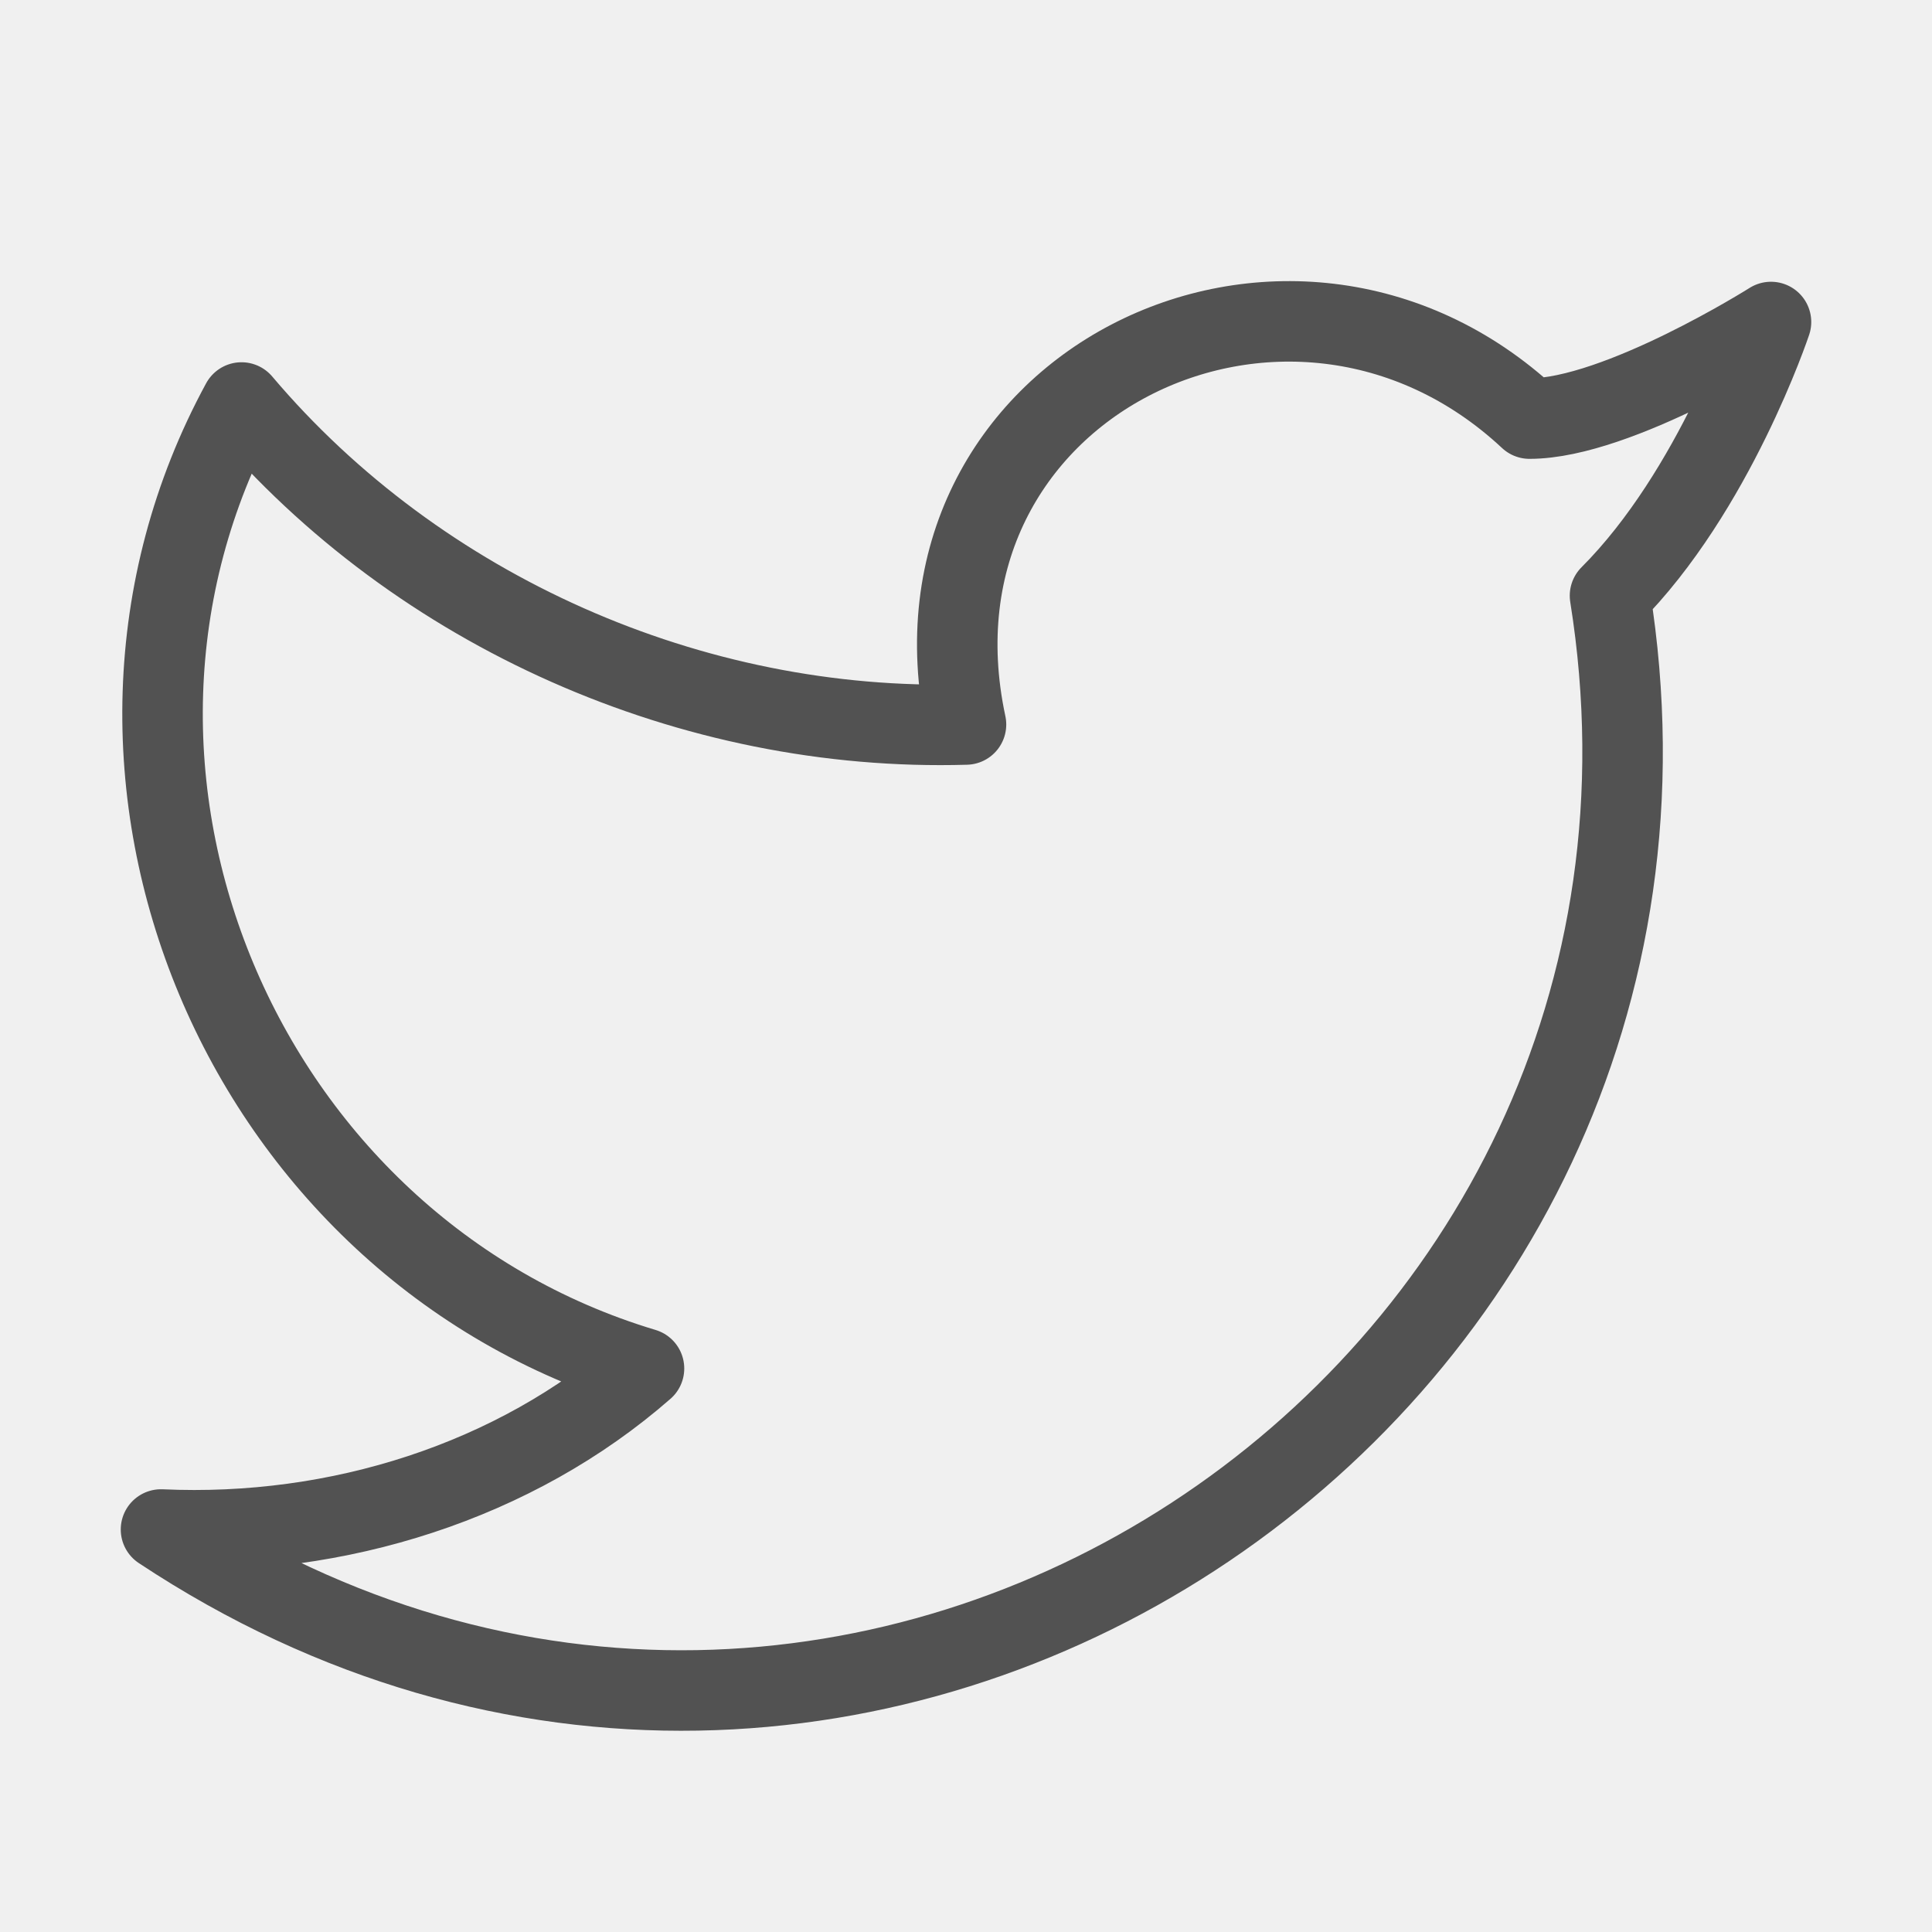
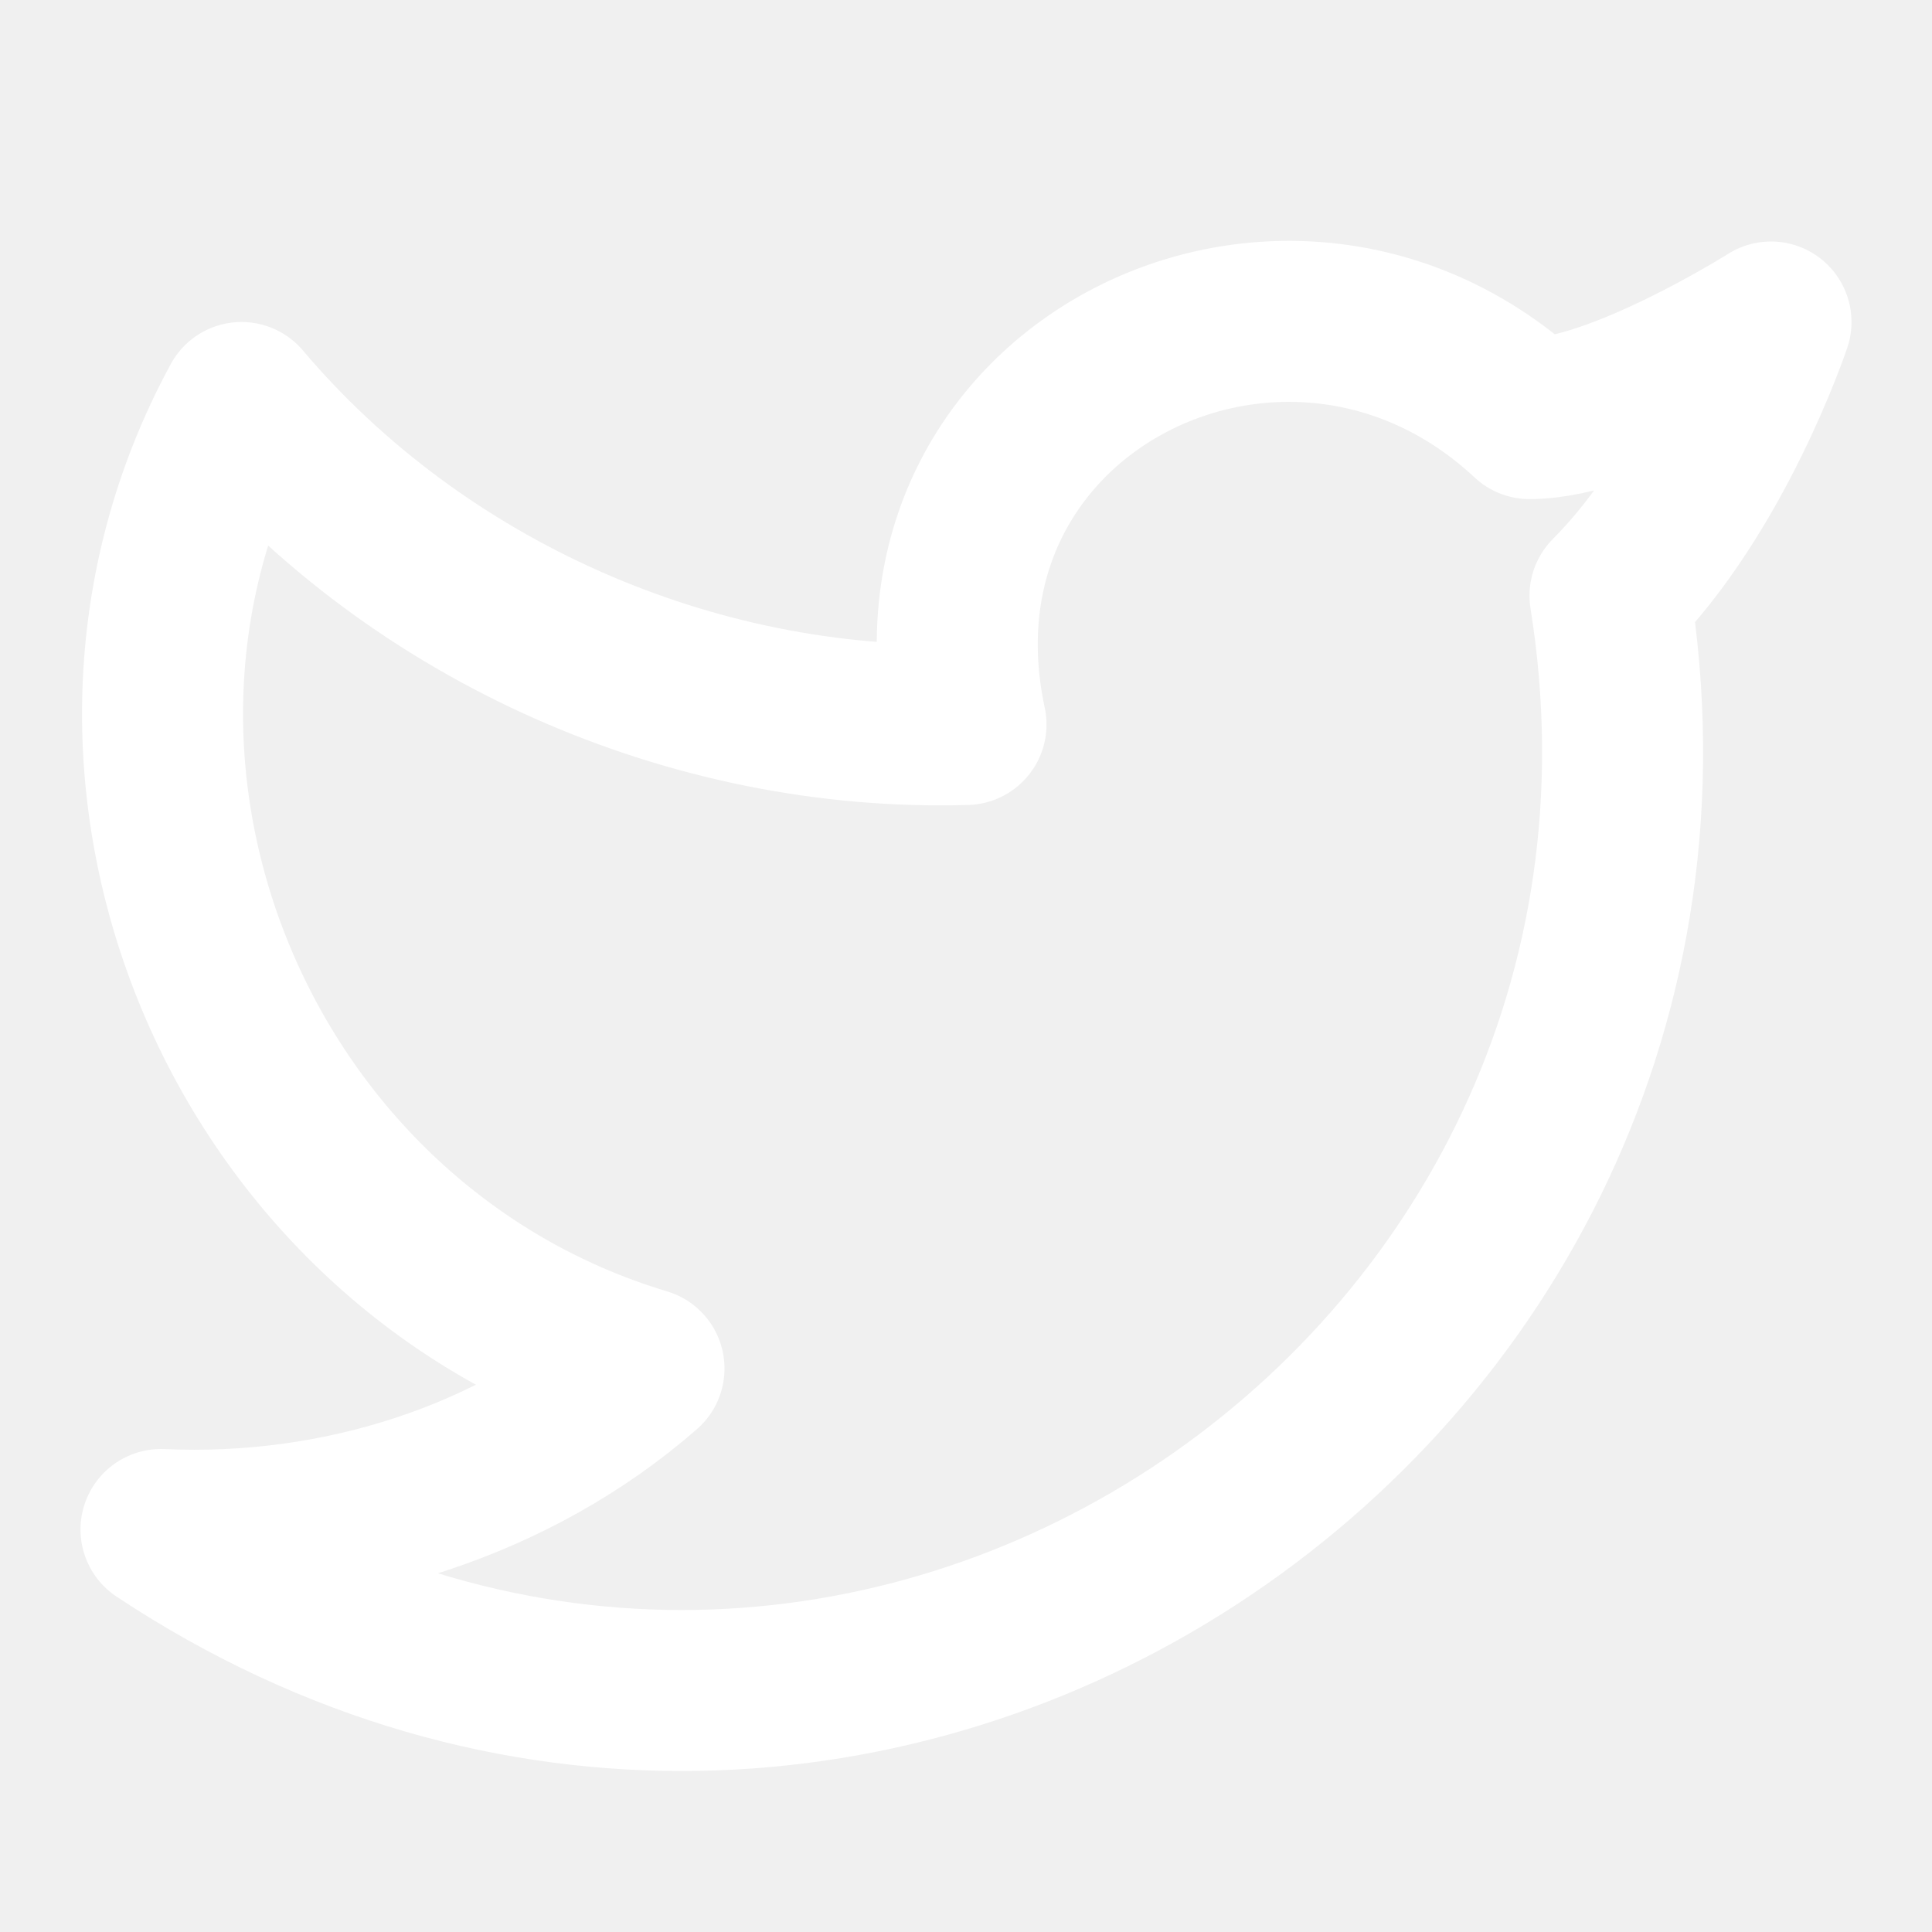
- <svg xmlns="http://www.w3.org/2000/svg" width="32" height="32" viewBox="0 0 24 24" fill="none" stroke="#525252" stroke-width="1" stroke-linecap="round" stroke-linejoin="round" class="lucide lucide-twitter">
+ <svg xmlns="http://www.w3.org/2000/svg" width="24" height="24" viewBox="0 0 24 24" fill="none" stroke="#ffffff" stroke-width="2" stroke-linecap="round" stroke-linejoin="round" class="lucide lucide-twitter">
  <path d="M22 4s-.7 2.1-2 3.4c1.6 10-9.4 17.3-18 11.6 2.2.1 4.4-.6 6-2C3 15.5.5 9.6 3 5c2.2 2.6 5.6 4.1 9 4-.9-4.2 4-6.6 7-3.8 1.1 0 3-1.2 3-1.2z" />
</svg>
